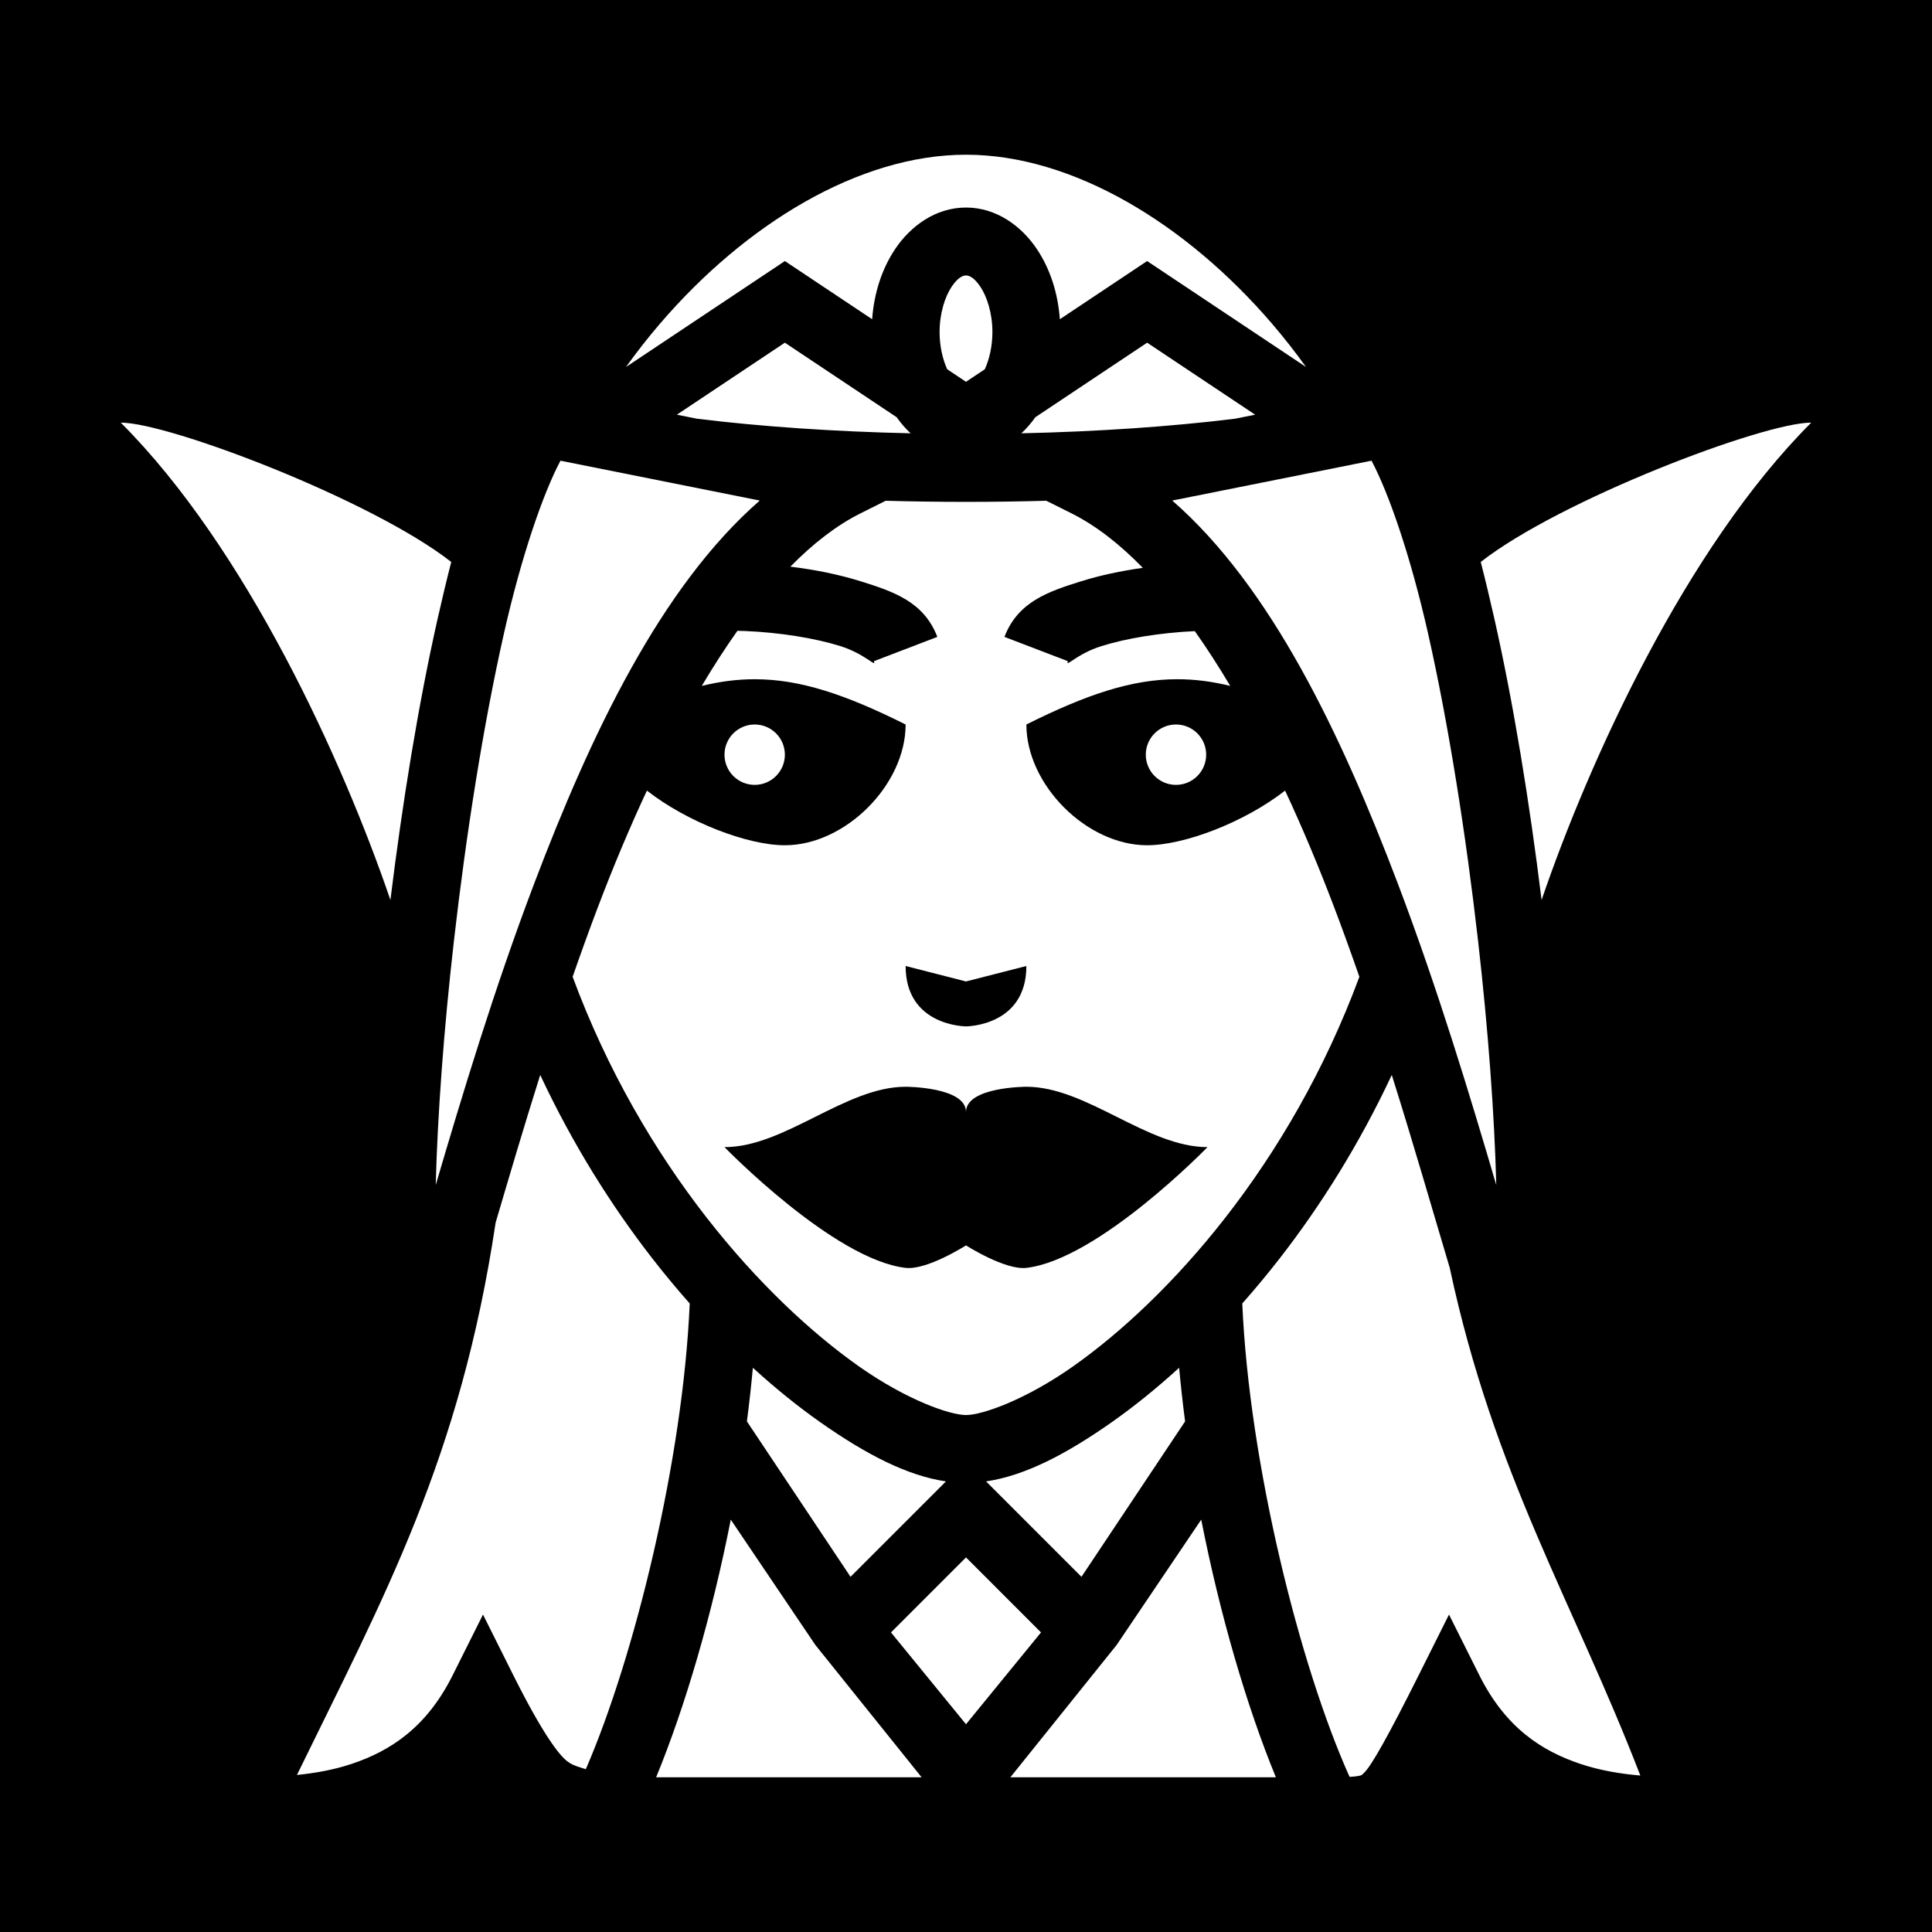
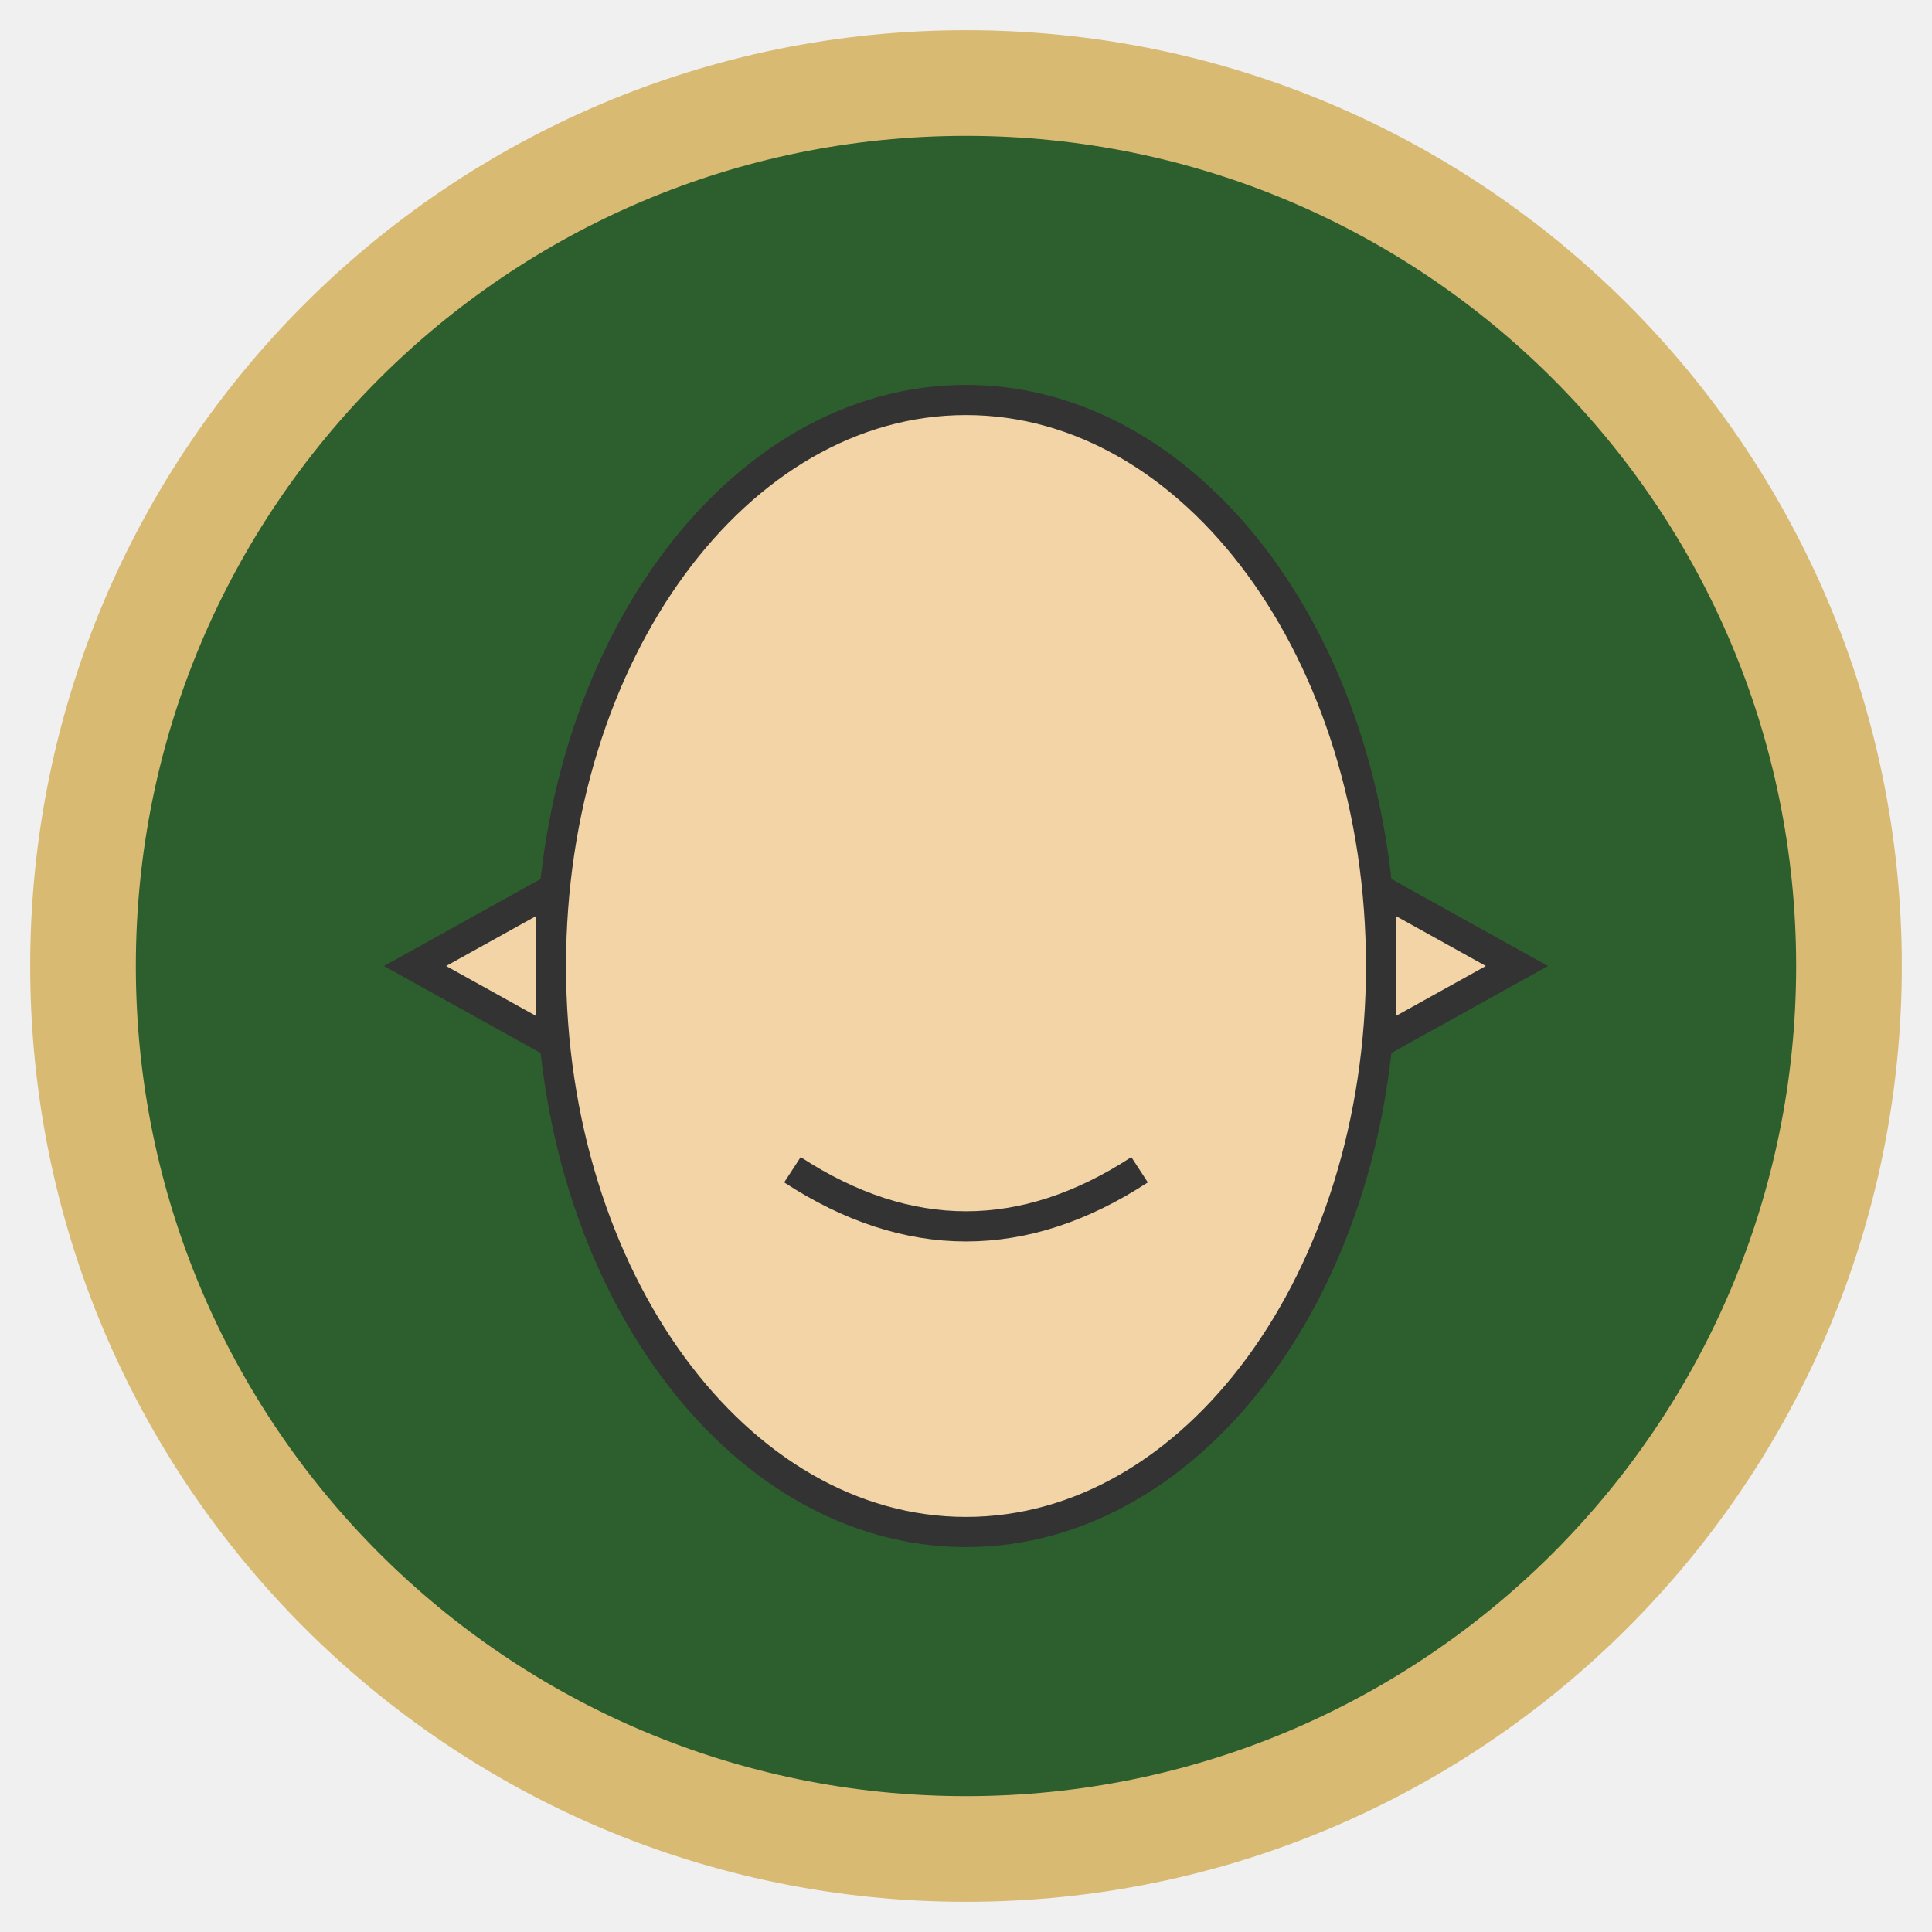
<svg xmlns="http://www.w3.org/2000/svg" viewBox="0 0 512 512">
-   <path d="M0 0h512v512H0z" />
-   <path fill="#fff" d="M256 41c-28.25 0-58.36 18.25-81.166 44.857-3.138 3.66-6.123 7.477-8.947 11.403L208 69.184l23.127 15.418c.506-6.936 2.568-13.312 6.07-18.565C241.265 59.937 247.934 55 256 55s14.735 4.936 18.803 11.037c3.502 5.253 5.564 11.63 6.07 18.565L304 69.184l42.113 28.076c-2.824-3.926-5.81-7.742-8.947-11.403C314.36 59.25 284.25 41 256 41zm0 32c-.77 0-2.103.436-3.826 3.02C250.45 78.608 249 82.995 249 88c0 3.83.85 7.29 2.02 9.865l4.98 3.32 4.98-3.32C262.15 95.29 263 91.83 263 88c0-5.006-1.45-9.393-3.174-11.98C258.103 73.437 256.77 73 256 73zm-48 17.816l-28.623 19.08 5.336 1.067c16.922 2.09 36.528 3.426 56.605 3.867-1.384-1.3-2.626-2.74-3.7-4.268L208 90.817zm96 0l-29.617 19.747c-1.075 1.527-2.317 2.968-3.7 4.267 20.077-.442 39.685-1.777 56.608-3.867l5.333-1.067L304 90.816zM32 112c33.318 33.318 58.914 89.742 71.463 126.506 3.176-25.792 7.433-52.057 12.54-74.658 1.177-5.203 2.363-10.177 3.585-14.922C98.66 132.53 44.818 112 32 112zm448 0c-12.818 0-66.66 20.53-87.588 36.926 1.222 4.745 2.408 9.72 3.584 14.922 5.108 22.6 9.365 48.866 12.54 74.658C421.087 201.742 446.683 145.318 480 112zm-331.47 10.086c-4.642 8.756-10.375 25.398-14.97 45.73-5.475 24.23-10.06 53.44-13.257 81.444-2.72 23.812-4.36 46.505-4.832 64.775 6.863-23.28 15.328-51.522 26.116-79.943 14.948-39.38 33.48-78.513 59.758-101.444l-52.813-10.562zm214.94 0l-52.814 10.562c26.277 22.93 44.81 62.063 59.758 101.444 10.788 28.42 19.253 56.664 26.115 79.943-.474-18.27-2.114-40.963-4.833-64.775-3.197-28.003-7.782-57.213-13.258-81.444-4.595-20.332-10.328-36.974-14.97-45.73zm-128.755 10.62l-6.69 3.345c-6.37 3.187-12.575 8.02-18.574 14.118 6.667.82 12.99 2.112 18.59 3.863 8.714 2.728 16.785 5.412 20.364 14.75l-16.808 6.44c.716 1.868-2.263-1.923-8.932-4.01-6.67-2.085-15.925-3.606-25.332-3.99-.636-.025-1.273-.033-1.91-.048-3.23 4.555-6.38 9.44-9.442 14.596 4.823-1.175 9.422-1.768 14.02-1.768 12 0 24 4 40 12 0 16-16 32-32 32-9.86 0-25.784-6.078-36.563-14.484-4.653 9.97-9.01 20.393-13.023 30.964-2.324 6.122-4.538 12.267-6.662 18.38 9.174 24.796 21.778 46.163 35.352 63.615 13.475 17.326 27.913 30.755 40.576 39.666C240.342 371.05 251.75 375 256 375s15.658-3.95 28.32-12.86c12.663-8.91 27.1-22.34 40.576-39.665 13.574-17.452 26.178-38.82 35.352-63.614-2.124-6.113-4.338-12.258-6.662-18.38-4.013-10.57-8.37-20.995-13.024-30.964C329.784 217.922 313.86 224 304 224c-16 0-32-16-32-32 16-8 28-12 40-12 4.598 0 9.197.593 14.02 1.768-3.043-5.124-6.173-9.98-9.383-14.512-9.19.424-18.187 1.915-24.707 3.955-6.67 2.087-9.648 5.878-8.932 4.01l-16.81-6.44c3.58-9.338 11.653-12.022 20.37-14.75 4.95-1.548 10.476-2.728 16.296-3.55-6.093-6.248-12.4-11.19-18.88-14.43l-6.69-3.345c-7.034.196-14.15.295-21.284.295-7.133 0-14.25-.1-21.285-.295zM200 192a8 8 0 0 0-8 8 8 8 0 0 0 8 8 8 8 0 0 0 8-8 8 8 0 0 0-8-8zm111.648 0a8 8 0 0 0-8 8 8 8 0 0 0 8 8 8 8 0 0 0 8-8 8 8 0 0 0-8-8zM240 256l16 4.098L272 256c0 16-16 16-16 16s-16 0-16-16zm-96.836 28.87c-4.49 14.25-8.274 27.123-11.822 39.16-9.37 62.528-29.578 99.06-52.65 146.353 4.716-.48 9.643-1.316 14.462-2.922 10.293-3.43 19.87-9.632 26.795-23.485l8.05-16.1 8.05 16.1c7.835 15.668 12.134 21.143 14.272 22.773 1.07.815 1.84 1.144 3.942 1.793.25.08.683.214.984.308 12.907-29.755 25.753-81.982 27.535-123.414-3.33-3.765-6.635-7.728-9.887-11.91-10.863-13.966-21.126-30.27-29.732-48.655zm225.672 0c-8.606 18.385-18.87 34.688-29.732 48.655-3.252 4.18-6.557 8.144-9.887 11.91 1.824 42.395 15.232 96.096 28.435 125.454.942-.053 1.702-.12 2.155-.21 1.098-.223.9-.08 1.836-1.022 1.873-1.886 6.306-9.683 14.306-25.683l8.05-16.1 8.05 16.1c6.927 13.853 16.503 20.055 26.796 23.486 5.303 1.77 10.72 2.63 15.857 3.073-17.65-45.806-38.75-79.5-50.51-134.562-4.353-14.547-9.39-32.163-15.357-51.1zM240 288s16 0 16 6.693C256 288 272 288 272 288c16 0 32 16 48 16 0 0-28.9 29.78-48 32-5.653.657-16-5.96-16-5.96s-10.347 6.617-16 5.96c-19.1-2.22-48-32-48-32 16 0 32.012-15.997 48-16zm-40.482 74.475c-.435 4.7-.954 9.44-1.58 14.207l1.55 2.326 25.91 38.865 24.24-24.236 1.048-1.05c-10.23-1.496-21.165-7.142-33.366-15.728-5.783-4.07-11.77-8.882-17.802-14.385zm112.964 0c-6.033 5.503-12.02 10.314-17.802 14.384-12.2 8.585-23.134 14.23-33.364 15.728l25.286 25.285 25.91-38.865 1.55-2.326c-.626-4.767-1.145-9.508-1.58-14.207zm-118.82 40.242c-4.95 25.17-12.022 49.39-19.78 68.283h70.358l-28.166-35.072-22.412-33.21zm124.676 0l-22.412 33.21L267.76 471h70.36c-7.76-18.893-14.83-43.113-19.782-68.283zM256 412.727l-19.88 19.882L256 456.942l19.88-24.334L256 412.726z" />
+   <circle cx="256" cy="256" r="248" fill="#d8ba73" />
+   <circle cx="256" cy="256" r="220" fill="#2c5f2d" />
+   <ellipse cx="256" cy="256" rx="110" ry="150" fill="#f2d4a7" stroke="#333" stroke-width="8" />
+   <polygon points="146,236 110,256 146,276" fill="#f2d4a7" stroke="#333" stroke-width="8" />
+   <polygon points="366,236 402,256 366,276" fill="#f2d4a7" stroke="#333" stroke-width="8" />
+   <path d="M210 310 q46 30 92 0" stroke="#333" stroke-width="8" fill="none" />
</svg>
